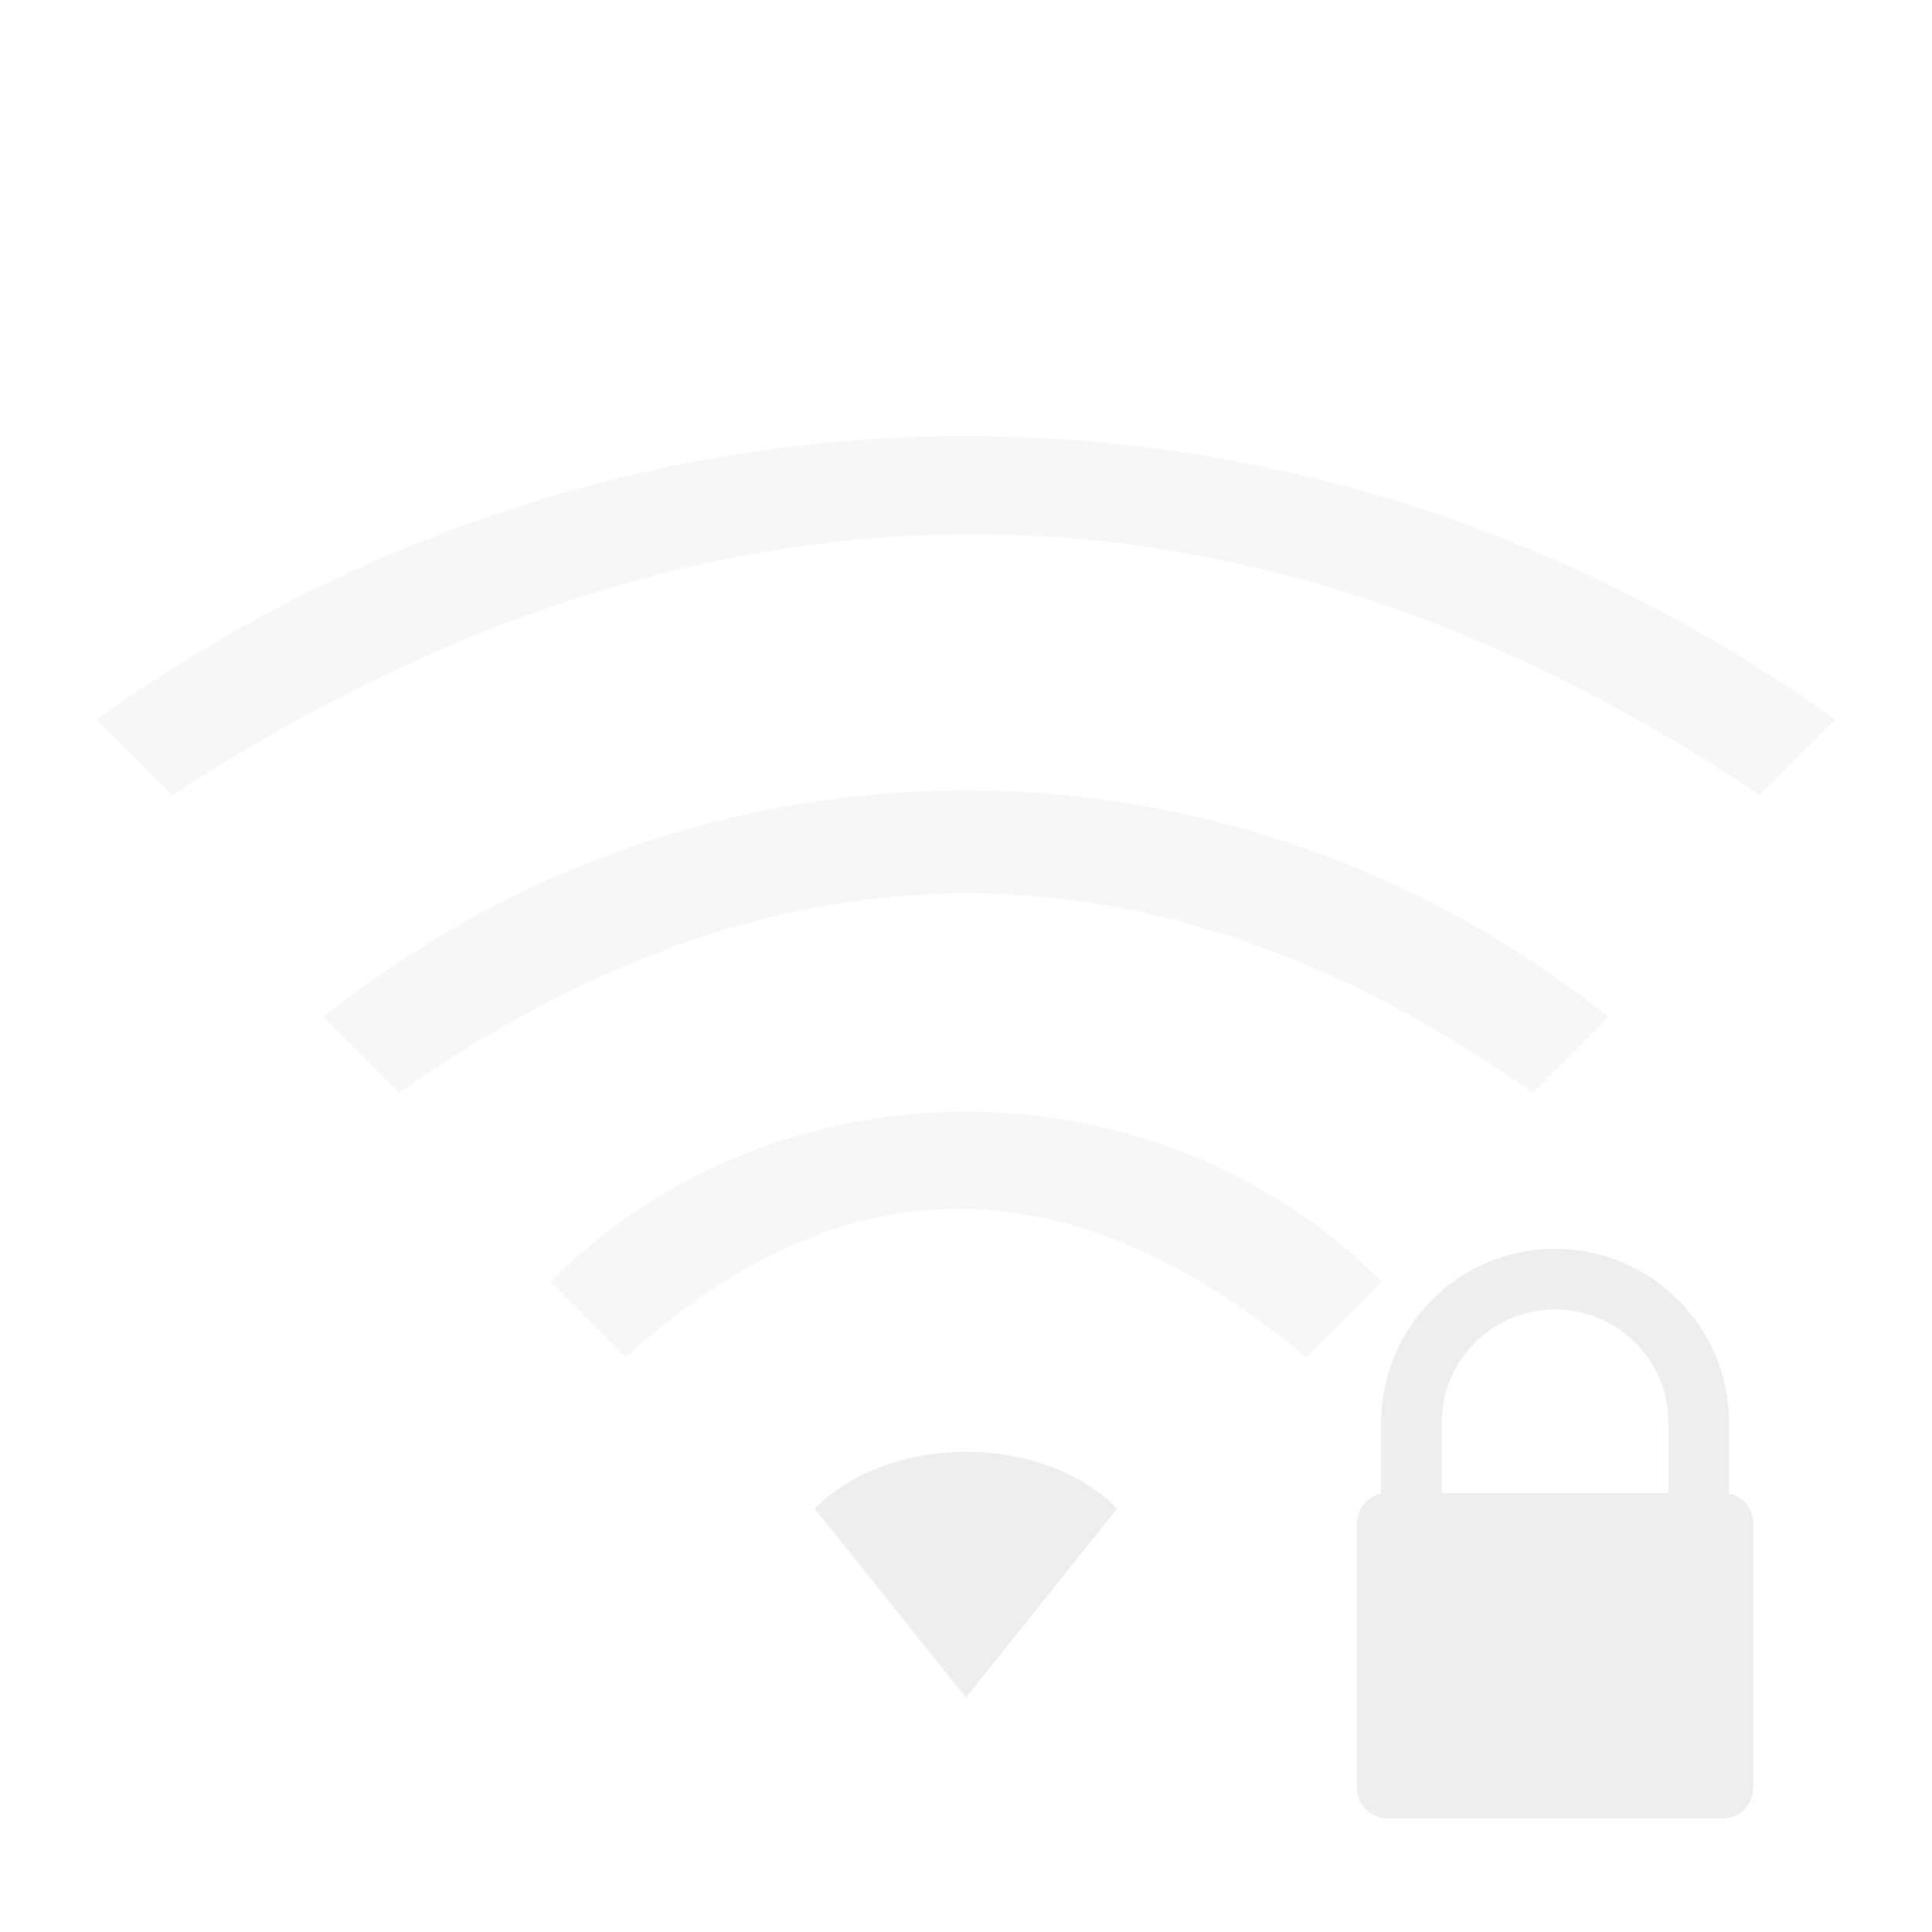
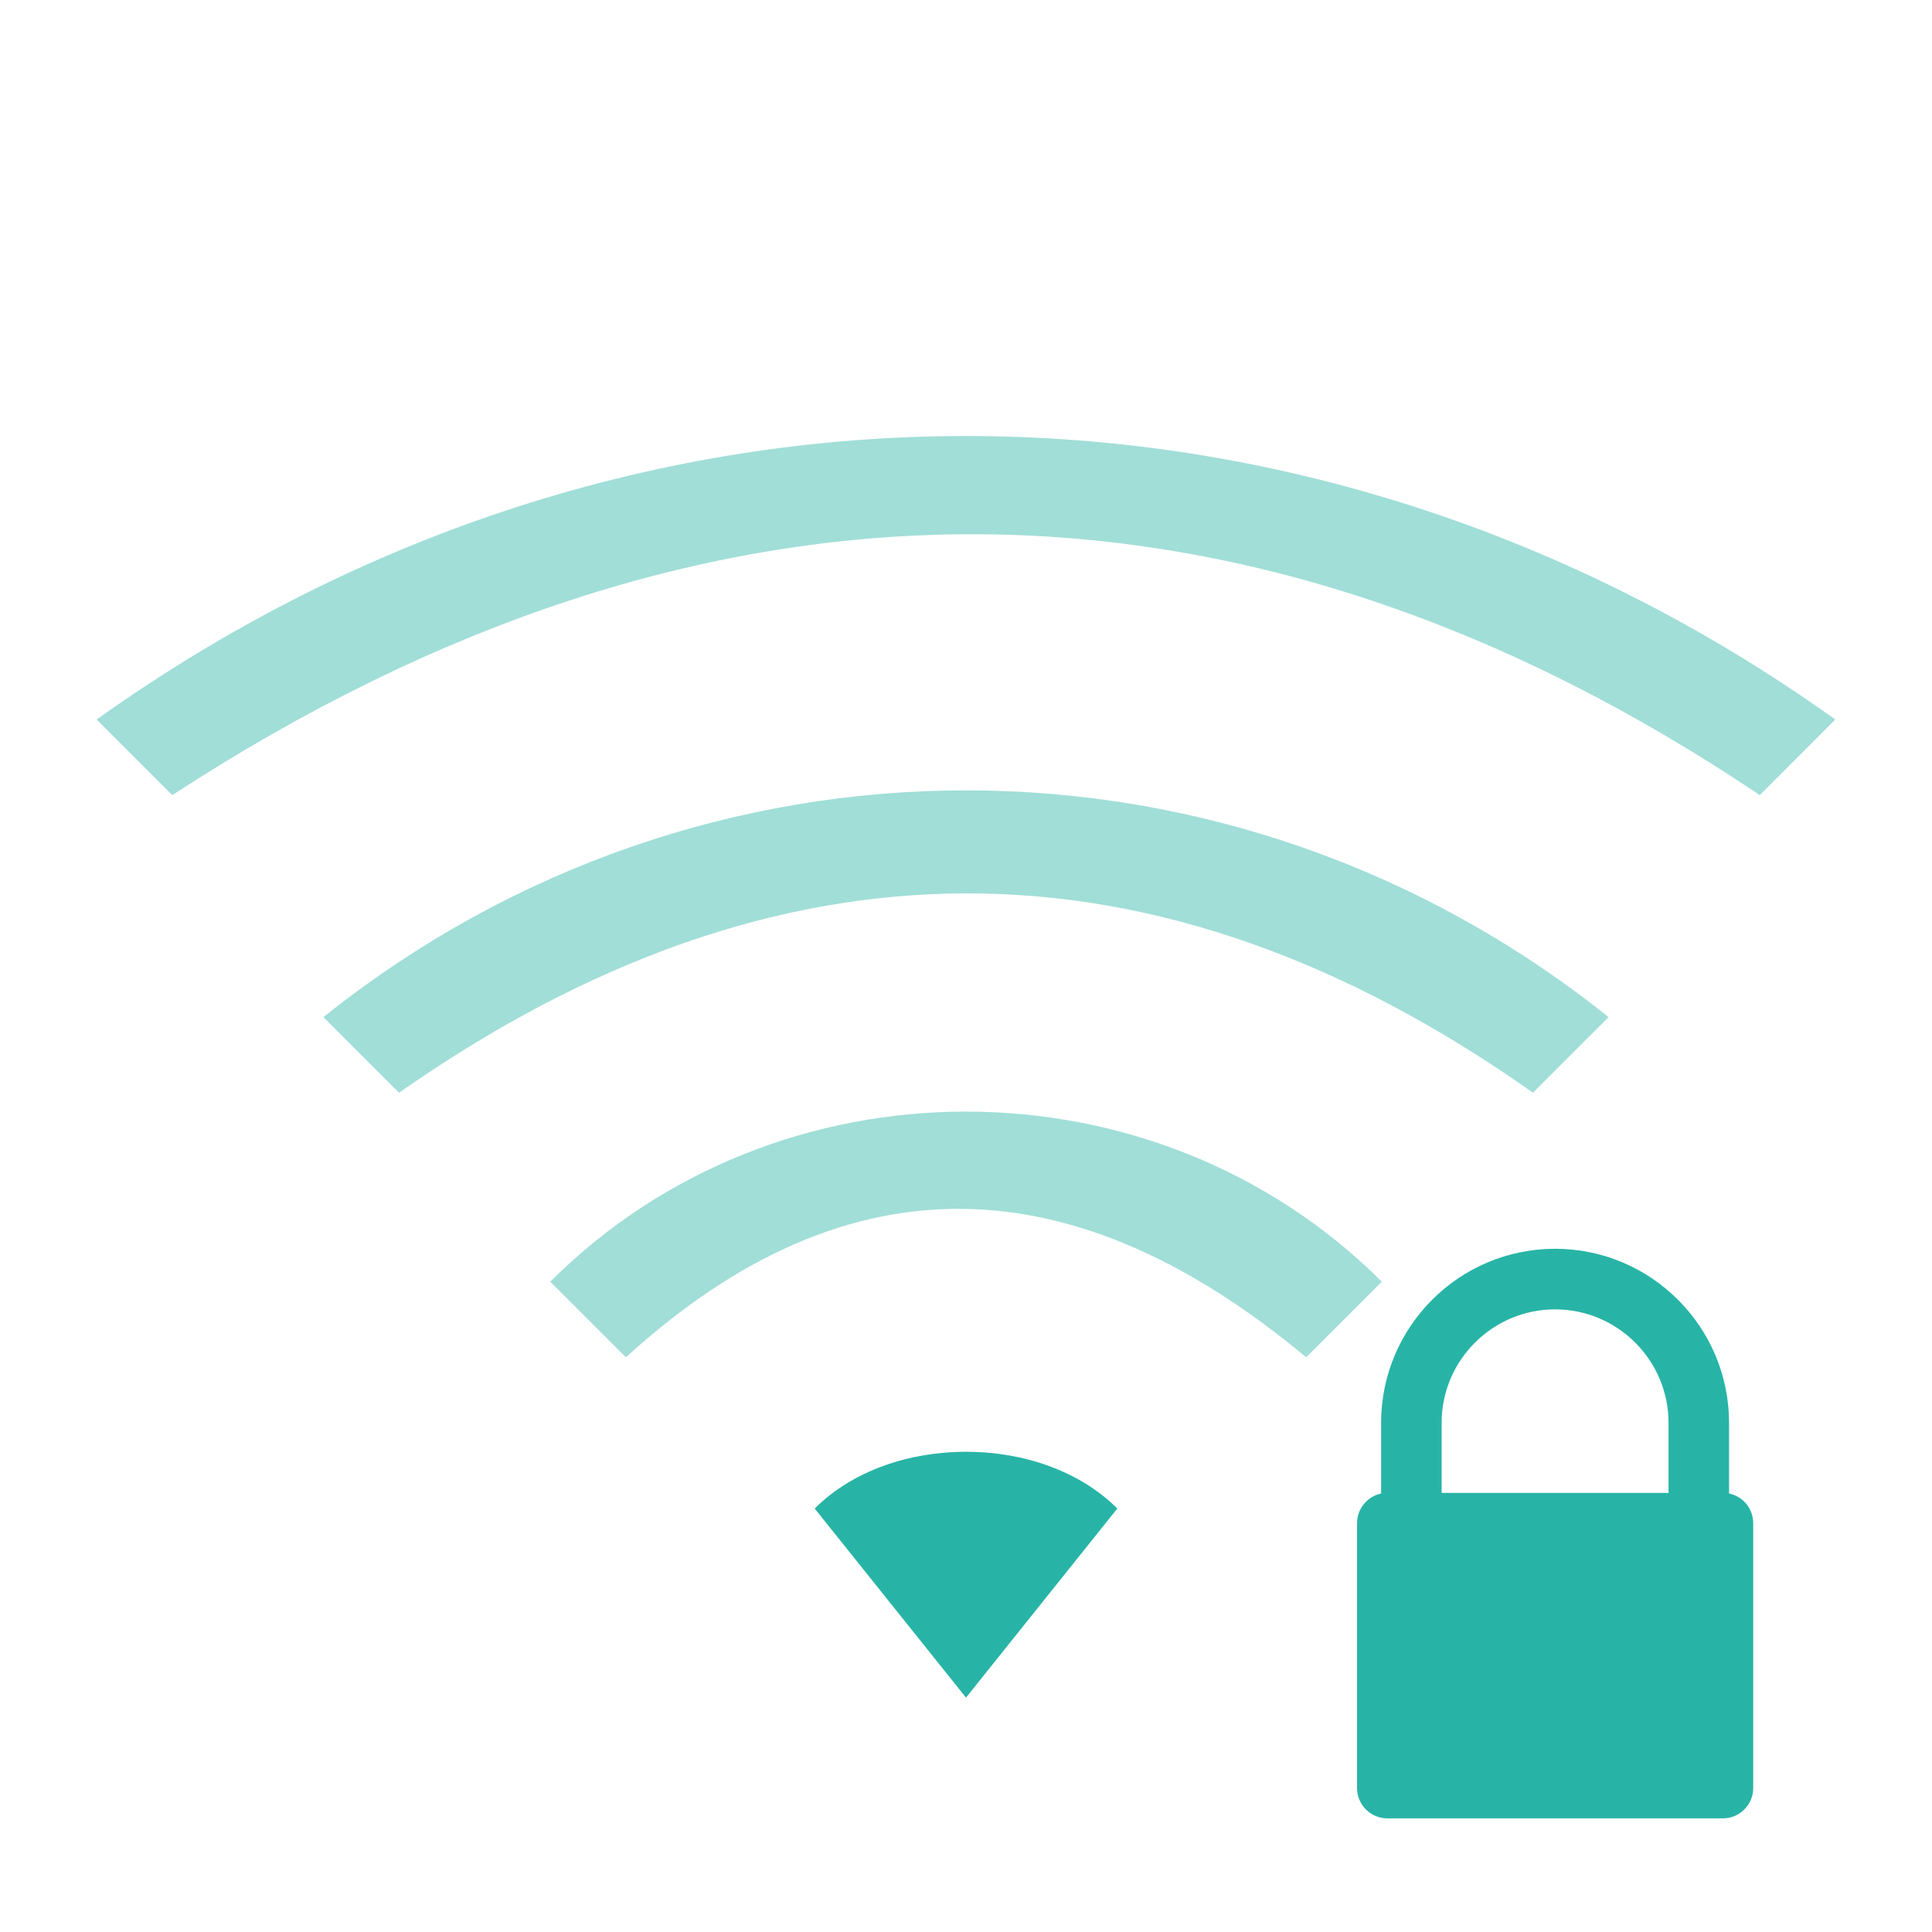
<svg xmlns="http://www.w3.org/2000/svg" xmlns:xlink="http://www.w3.org/1999/xlink" id="svg7384" style="enable-background:new" height="22" width="22" version="1.1">
  <defs id="defs7386">
    <filter id="filter7554" style="color-interpolation-filters:sRGB">
      <feBlend id="feBlend7556" in2="BackgroundImage" mode="darken" />
    </filter>
    <linearGradient gradientTransform="translate(-1,-2)" gradientUnits="userSpaceOnUse" xlink:href="#linearGradient3678" id="linearGradient2868" y2="19" x2="8.925" y1="6" x1="8.925" />
    <linearGradient id="linearGradient3678">
      <stop offset="0" style="stop-color:#ffffff;stop-opacity:1" id="stop3680" />
      <stop offset="1" style="stop-color:#e6e6e6;stop-opacity:1" id="stop3682" />
    </linearGradient>
    <linearGradient gradientTransform="translate(-2,-1)" gradientUnits="userSpaceOnUse" xlink:href="#linearGradient3678" id="linearGradient2393" y2="21" x2="9" y1="3" x1="9" />
    <linearGradient x1="14" y1="3" x2="14" y2="21" id="linearGradient2398" xlink:href="#linearGradient3587-6-5-3" gradientUnits="userSpaceOnUse" gradientTransform="translate(-1.000123,-5)" />
    <linearGradient id="linearGradient3587-6-5-3">
      <stop id="stop3589-9-2-0" style="stop-color:#000000;stop-opacity:1" offset="0" />
      <stop id="stop3591-7-4-7" style="stop-color:#363636;stop-opacity:1" offset="1" />
    </linearGradient>
    <linearGradient x1="66.097" y1="9.364" x2="66.097" y2="27.364" id="linearGradient2395" xlink:href="#linearGradient3587-6-5-3" gradientUnits="userSpaceOnUse" gradientTransform="translate(-52.0968,-11.36383)" />
    <linearGradient x1="4.955" y1="2.684" x2="4.955" y2="13.496" id="linearGradient7390" xlink:href="#linearGradient3587-6-5-3" gradientUnits="userSpaceOnUse" />
    <linearGradient x1="7.911" y1="4.576" x2="7.911" y2="11.649" id="linearGradient7392" xlink:href="#linearGradient3587-6-5-3" gradientUnits="userSpaceOnUse" />
    <linearGradient x1="10.187" y1="2.774" x2="10.187" y2="13.317" id="linearGradient7394" xlink:href="#linearGradient3587-6-5-3" gradientUnits="userSpaceOnUse" />
    <linearGradient x1="13.917" y1="0.882" x2="13.917" y2="15.183" id="linearGradient7396" xlink:href="#linearGradient3587-6-5-3" gradientUnits="userSpaceOnUse" />
    <linearGradient id="linearGradient5263">
      <stop id="stop5265" style="stop-color:#a0d5ff;stop-opacity:1" offset="0" />
      <stop id="stop5267" style="stop-color:#a0d5ff;stop-opacity:1" offset="1" />
    </linearGradient>
    <filter id="filter7554-1" style="color-interpolation-filters:sRGB">
      <feBlend id="feBlend7556-7" in2="BackgroundImage" mode="darken" />
    </filter>
    <filter style="color-interpolation-filters:sRGB" id="filter7554-5">
      <feBlend mode="darken" in2="BackgroundImage" id="feBlend7556-4" />
    </filter>
    <filter id="filter7554-6" style="color-interpolation-filters:sRGB">
      <feBlend mode="darken" in2="BackgroundImage" id="feBlend7556-6" />
    </filter>
    <filter style="color-interpolation-filters:sRGB" id="filter7554-7">
      <feBlend mode="darken" in2="BackgroundImage" id="feBlend7556-0" />
    </filter>
  </defs>
-   <rect style="opacity:0;fill:#EEEEEE;fill-opacity:0.431;stroke:none;stroke-width:0.083;stroke-linecap:round;stroke-linejoin:round;stroke-miterlimit:4;stroke-dasharray:none;stroke-dashoffset:0;stroke-opacity:1;paint-order:fill markers stroke" id="rect863" width="20" height="20" x="1.167" y="2" />
-   <path id="path839" d="m 11,4.965 c -3.443,0 -6.886,1.076 -9.899,3.228 l 0.861,0.861 c 6.026,-3.927 12.131,-3.994 18.077,0 L 20.899,8.193 C 17.886,6.041 14.443,4.965 11,4.965 Z M 11,9 C 8.418,9 5.835,9.861 3.683,11.582 l 0.861,0.861 c 4.304,-3.013 8.608,-3.04 12.912,0 l 0.861,-0.861 C 16.165,9.861 13.582,9 11,9 Z m 0,3.658 c -1.722,0 -3.443,0.646 -4.734,1.937 l 0.861,0.861 c 2.582,-2.354 5.165,-2.152 7.747,5e-6 l 0.861,-0.861 C 14.443,13.304 12.722,12.658 11,12.658 Z m 0,3.874 c -0.646,0 -1.291,0.215 -1.722,0.646 L 11,19.33 12.722,17.178 C 12.291,16.747 11.646,16.532 11,16.532 Z" style="opacity:1;fill:#EEEEEE;fill-opacity:0.431;stroke-width:1.215;stroke-miterlimit:4;stroke-dasharray:none" />
-   <path style="fill:#EEEEEE;fill-opacity:1;stroke-width:0.403;enable-background:new" id="path3-6" d="m 19.689,17.007 v -0.805 c 0,-1.093 -0.889,-1.982 -1.981,-1.982 -1.093,0 -1.981,0.889 -1.981,1.982 V 17.007 c -0.156,0.033 -0.274,0.172 -0.274,0.337 v 3.017 c 0,0.19 0.155,0.345 0.345,0.345 h 3.821 c 0.19,0 0.345,-0.155 0.345,-0.345 v -3.017 c 0,-0.166 -0.118,-0.305 -0.274,-0.337 z M 19,17 h -2.584 v -0.798 c 0,-0.712 0.58,-1.292 1.292,-1.292 0.712,0 1.292,0.58 1.292,1.292 z" />
-   <path style="opacity:1;fill:#EEEEEE;fill-opacity:1;stroke-width:1.215;stroke-miterlimit:4;stroke-dasharray:none" d="m 1.101,8.193 c -0.734,9.205 -0.367,4.602 0,0 z M 11,16.532 c -0.646,0 -1.291,0.215 -1.722,0.646 L 11,19.33 12.722,17.178 C 12.291,16.747 11.646,16.532 11,16.532 Z" id="path1695" />
+   <rect style="opacity:0;fill:#27B4A6;fill-opacity:0.431;stroke:none;stroke-width:0.083;stroke-linecap:round;stroke-linejoin:round;stroke-miterlimit:4;stroke-dasharray:none;stroke-dashoffset:0;stroke-opacity:1;paint-order:fill markers stroke" id="rect863" width="20" height="20" x="1.167" y="2" />
+   <path id="path839" d="m 11,4.965 c -3.443,0 -6.886,1.076 -9.899,3.228 l 0.861,0.861 c 6.026,-3.927 12.131,-3.994 18.077,0 L 20.899,8.193 C 17.886,6.041 14.443,4.965 11,4.965 Z M 11,9 C 8.418,9 5.835,9.861 3.683,11.582 l 0.861,0.861 c 4.304,-3.013 8.608,-3.04 12.912,0 l 0.861,-0.861 C 16.165,9.861 13.582,9 11,9 Z m 0,3.658 c -1.722,0 -3.443,0.646 -4.734,1.937 l 0.861,0.861 c 2.582,-2.354 5.165,-2.152 7.747,5e-6 l 0.861,-0.861 C 14.443,13.304 12.722,12.658 11,12.658 Z m 0,3.874 c -0.646,0 -1.291,0.215 -1.722,0.646 L 11,19.33 12.722,17.178 C 12.291,16.747 11.646,16.532 11,16.532 Z" style="opacity:1;fill:#27B4A6;fill-opacity:0.431;stroke-width:1.215;stroke-miterlimit:4;stroke-dasharray:none" />
+   <path style="fill:#27B4A6;fill-opacity:1;stroke-width:0.403;enable-background:new" id="path3-6" d="m 19.689,17.007 v -0.805 c 0,-1.093 -0.889,-1.982 -1.981,-1.982 -1.093,0 -1.981,0.889 -1.981,1.982 V 17.007 c -0.156,0.033 -0.274,0.172 -0.274,0.337 v 3.017 c 0,0.19 0.155,0.345 0.345,0.345 h 3.821 c 0.19,0 0.345,-0.155 0.345,-0.345 v -3.017 c 0,-0.166 -0.118,-0.305 -0.274,-0.337 z M 19,17 h -2.584 v -0.798 c 0,-0.712 0.58,-1.292 1.292,-1.292 0.712,0 1.292,0.58 1.292,1.292 z" />
+   <path style="opacity:1;fill:#27B4A6;fill-opacity:1;stroke-width:1.215;stroke-miterlimit:4;stroke-dasharray:none" d="m 1.101,8.193 c -0.734,9.205 -0.367,4.602 0,0 z M 11,16.532 c -0.646,0 -1.291,0.215 -1.722,0.646 L 11,19.33 12.722,17.178 C 12.291,16.747 11.646,16.532 11,16.532 Z" id="path1695" />
</svg>
